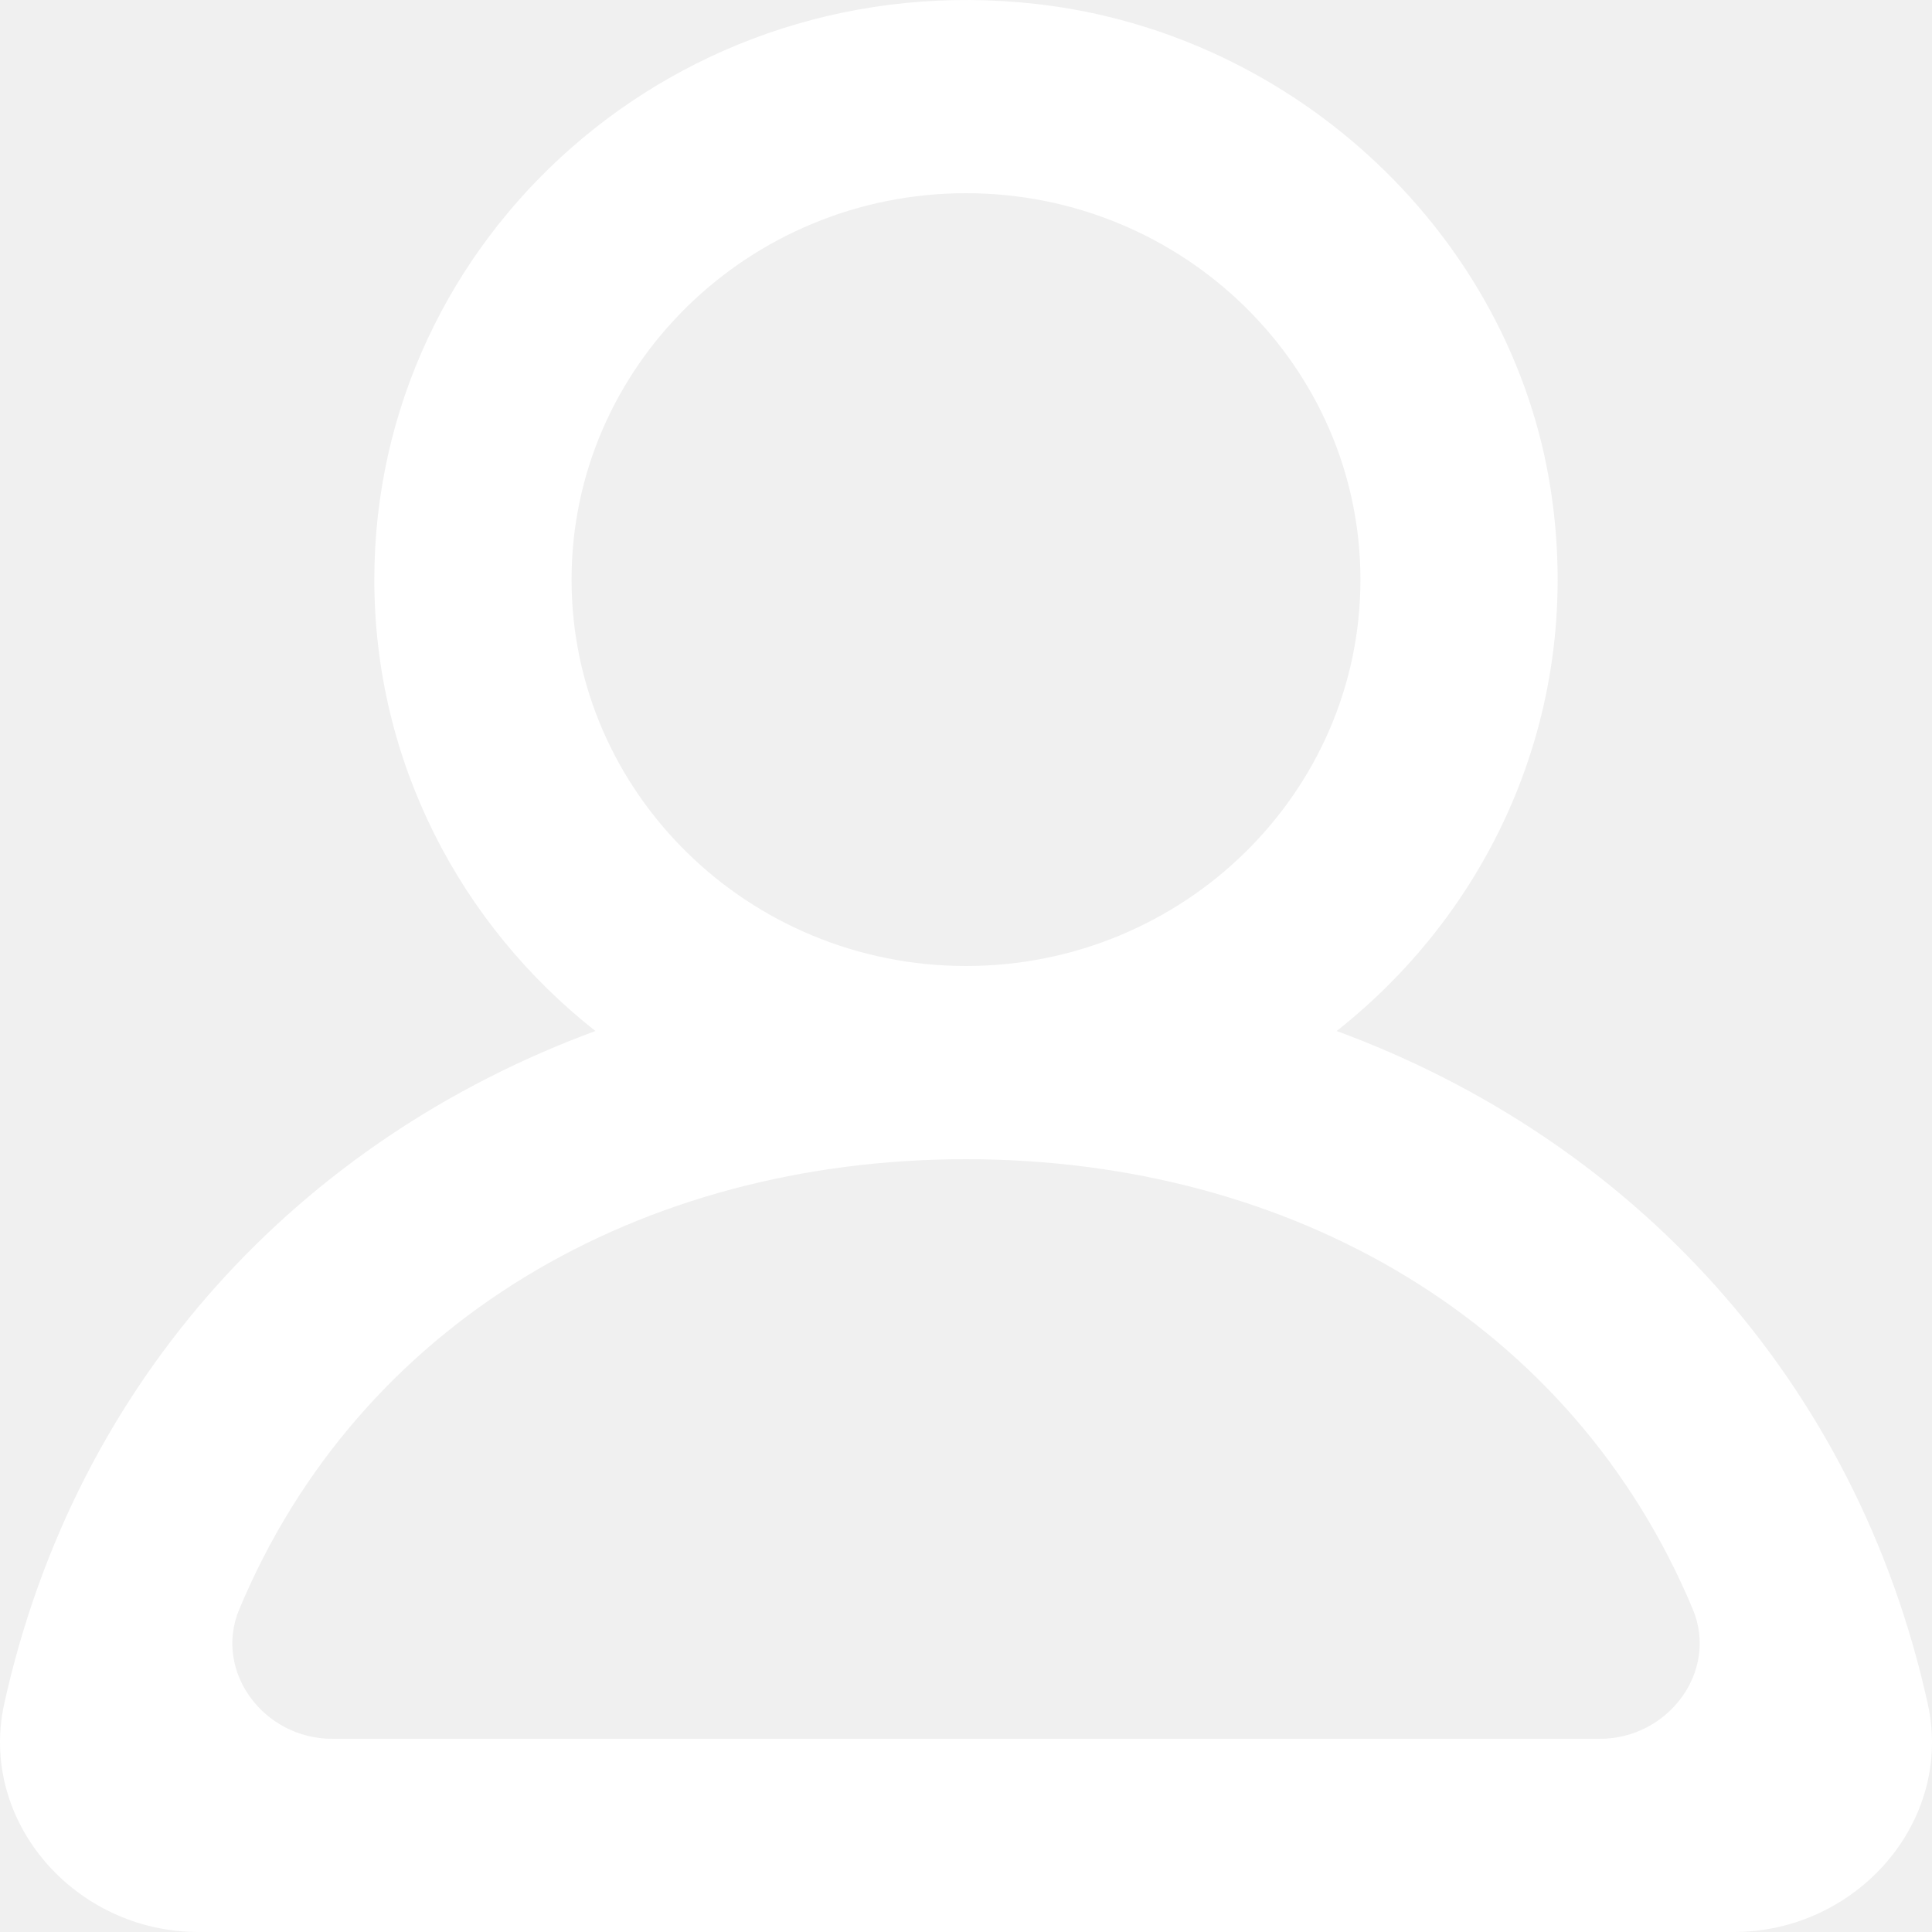
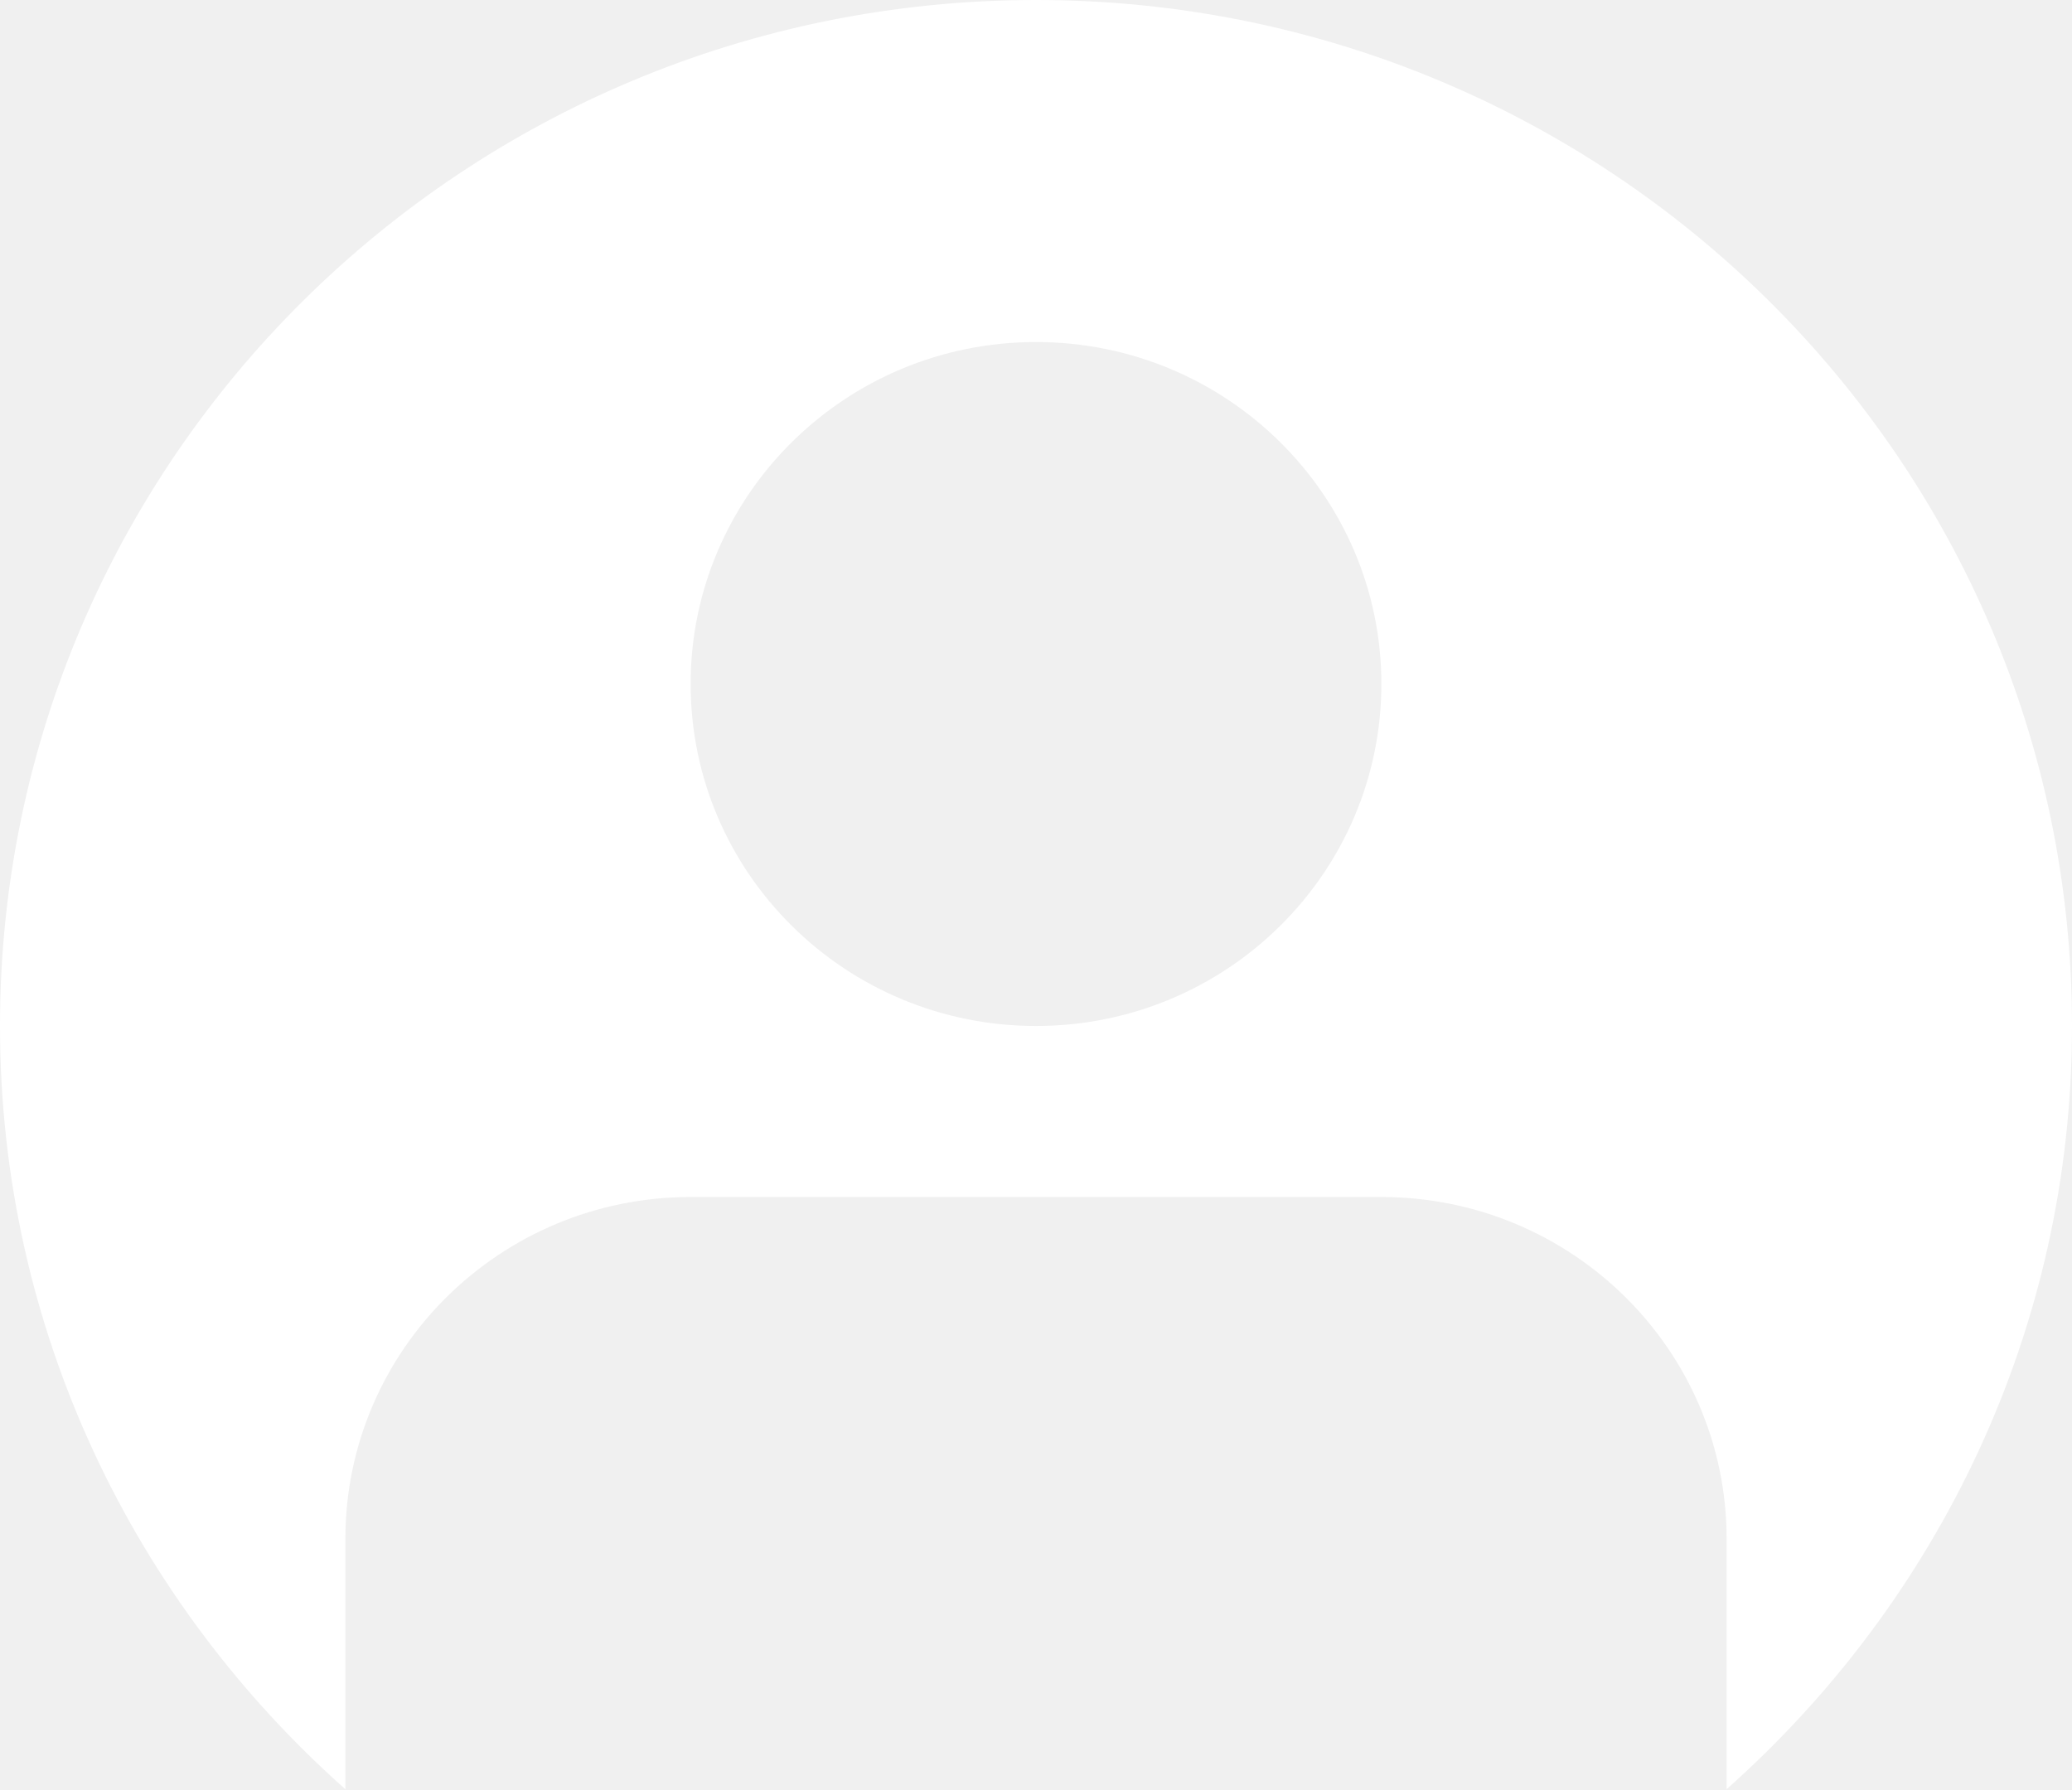
- <svg xmlns="http://www.w3.org/2000/svg" id="Layer_1" data-name="Layer 1" viewBox="0 0 800 800">
-   <defs>
-     <style>.cls-1{fill:#fff;fill-rule:evenodd;}</style>
-   </defs>
-   <g id="Page-1">
-     <g id="Dribbble-Light-Preview">
-       <g id="icons">
-         <path id="profile_round-_1342_" data-name="profile_round-[#1342]" class="cls-1" d="M662.5,720h-525c-28.26,0-49.12-27.88-38.47-53.52C148.51,547.92,264.68,480,400,480s251.53,67.92,301,186.48C711.62,692.12,690.76,720,662.5,720M236.67,240C236.67,151.76,310,80,400,80s163.33,71.76,163.33,160S490.07,400,400,400,236.67,328.24,236.67,240M798.23,705.44C768.54,571.08,675.69,471.92,553.48,426.92,618.24,375.84,656,293.24,642.13,202.8,626,97.88,536.94,13.92,429.39,1.68,280.93-15.24,155,98,155,240c0,75.6,35.77,143,91.55,186.92C124.3,471.92,31.49,571.08,1.76,705.44-9,754.28,31.16,800,82.16,800H717.83c51,0,91.22-45.72,80.4-94.56" />
-       </g>
-     </g>
-   </g>
+ <svg xmlns="http://www.w3.org/2000/svg" width="22" height="19" viewBox="0 0 22 19" fill="none">
+   <path d="M11 0C4.924 0 0 4.878 0 10.895C0 14.118 1.421 17.005 3.667 19V16.343C3.667 14.337 5.309 12.711 7.333 12.711H14.667C16.691 12.711 18.333 14.338 18.333 16.343V18.999C20.578 17.004 22 14.117 22 10.895C22 4.878 17.075 0 11 0ZM11 10.895C8.975 10.895 7.333 9.269 7.333 7.263C7.333 5.258 8.975 3.632 11 3.632C13.025 3.632 14.667 5.258 14.667 7.263C14.667 9.269 13.025 10.895 11 10.895Z" fill="white" />
</svg>
